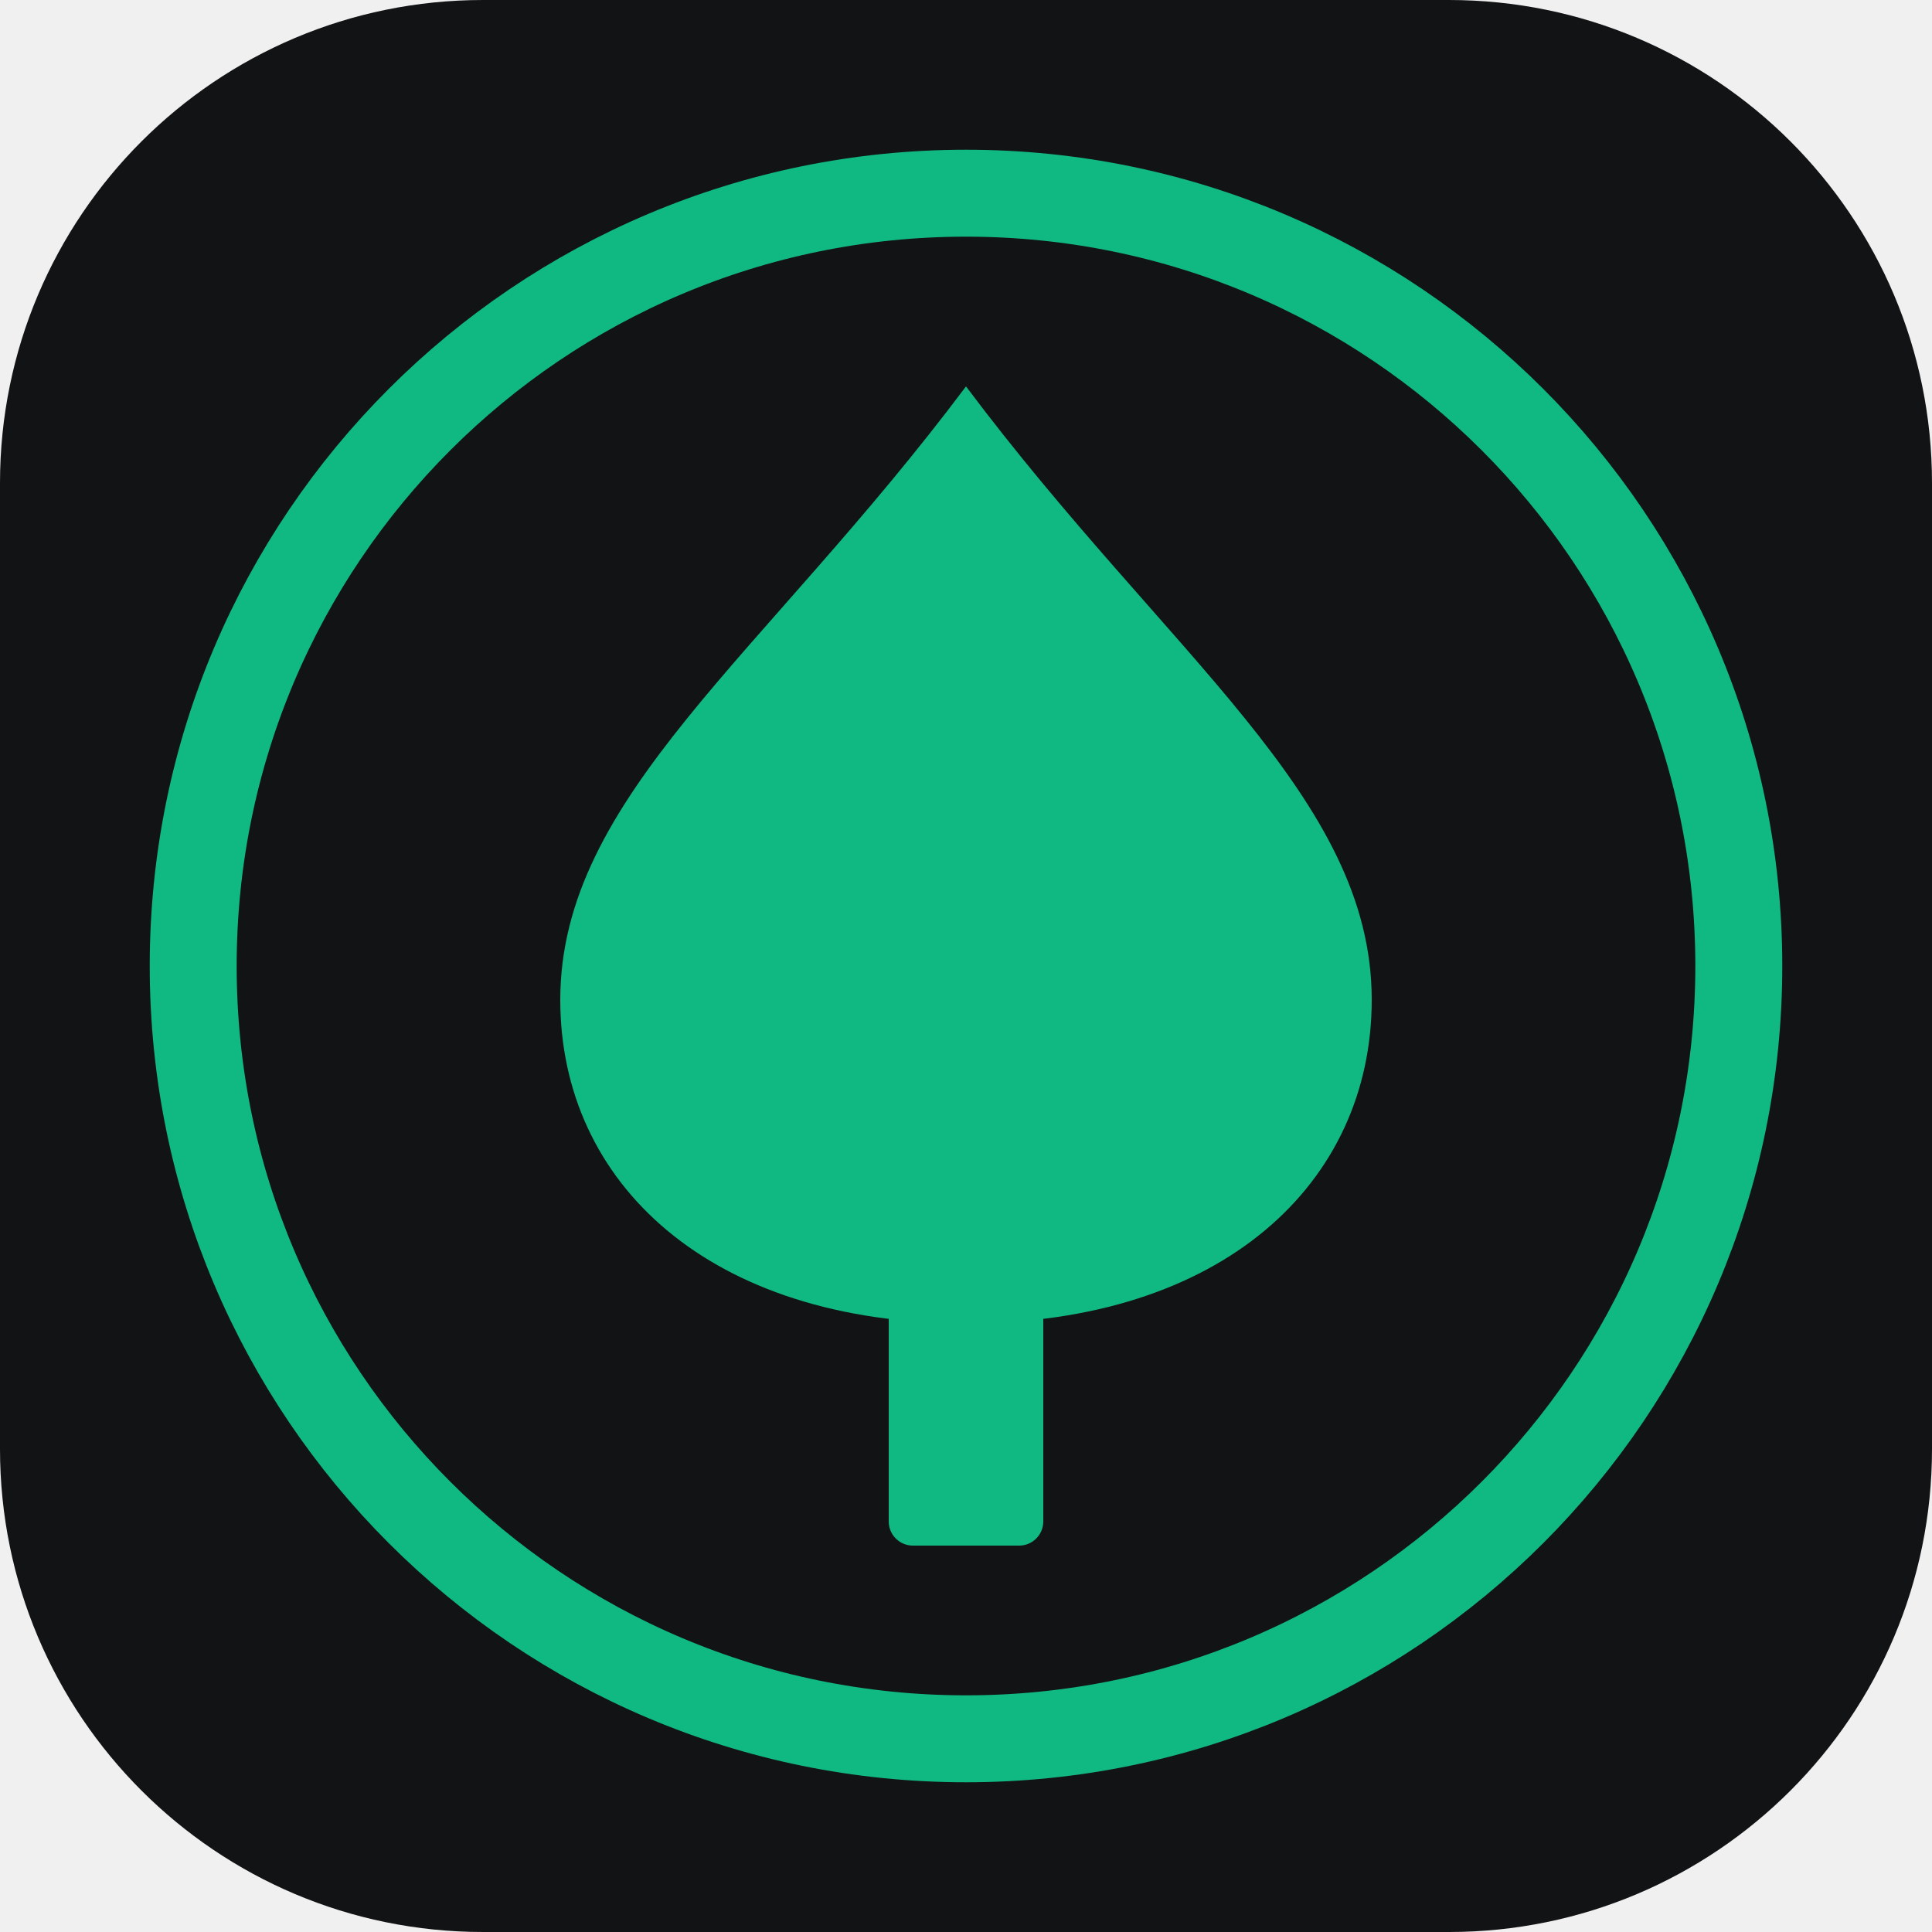
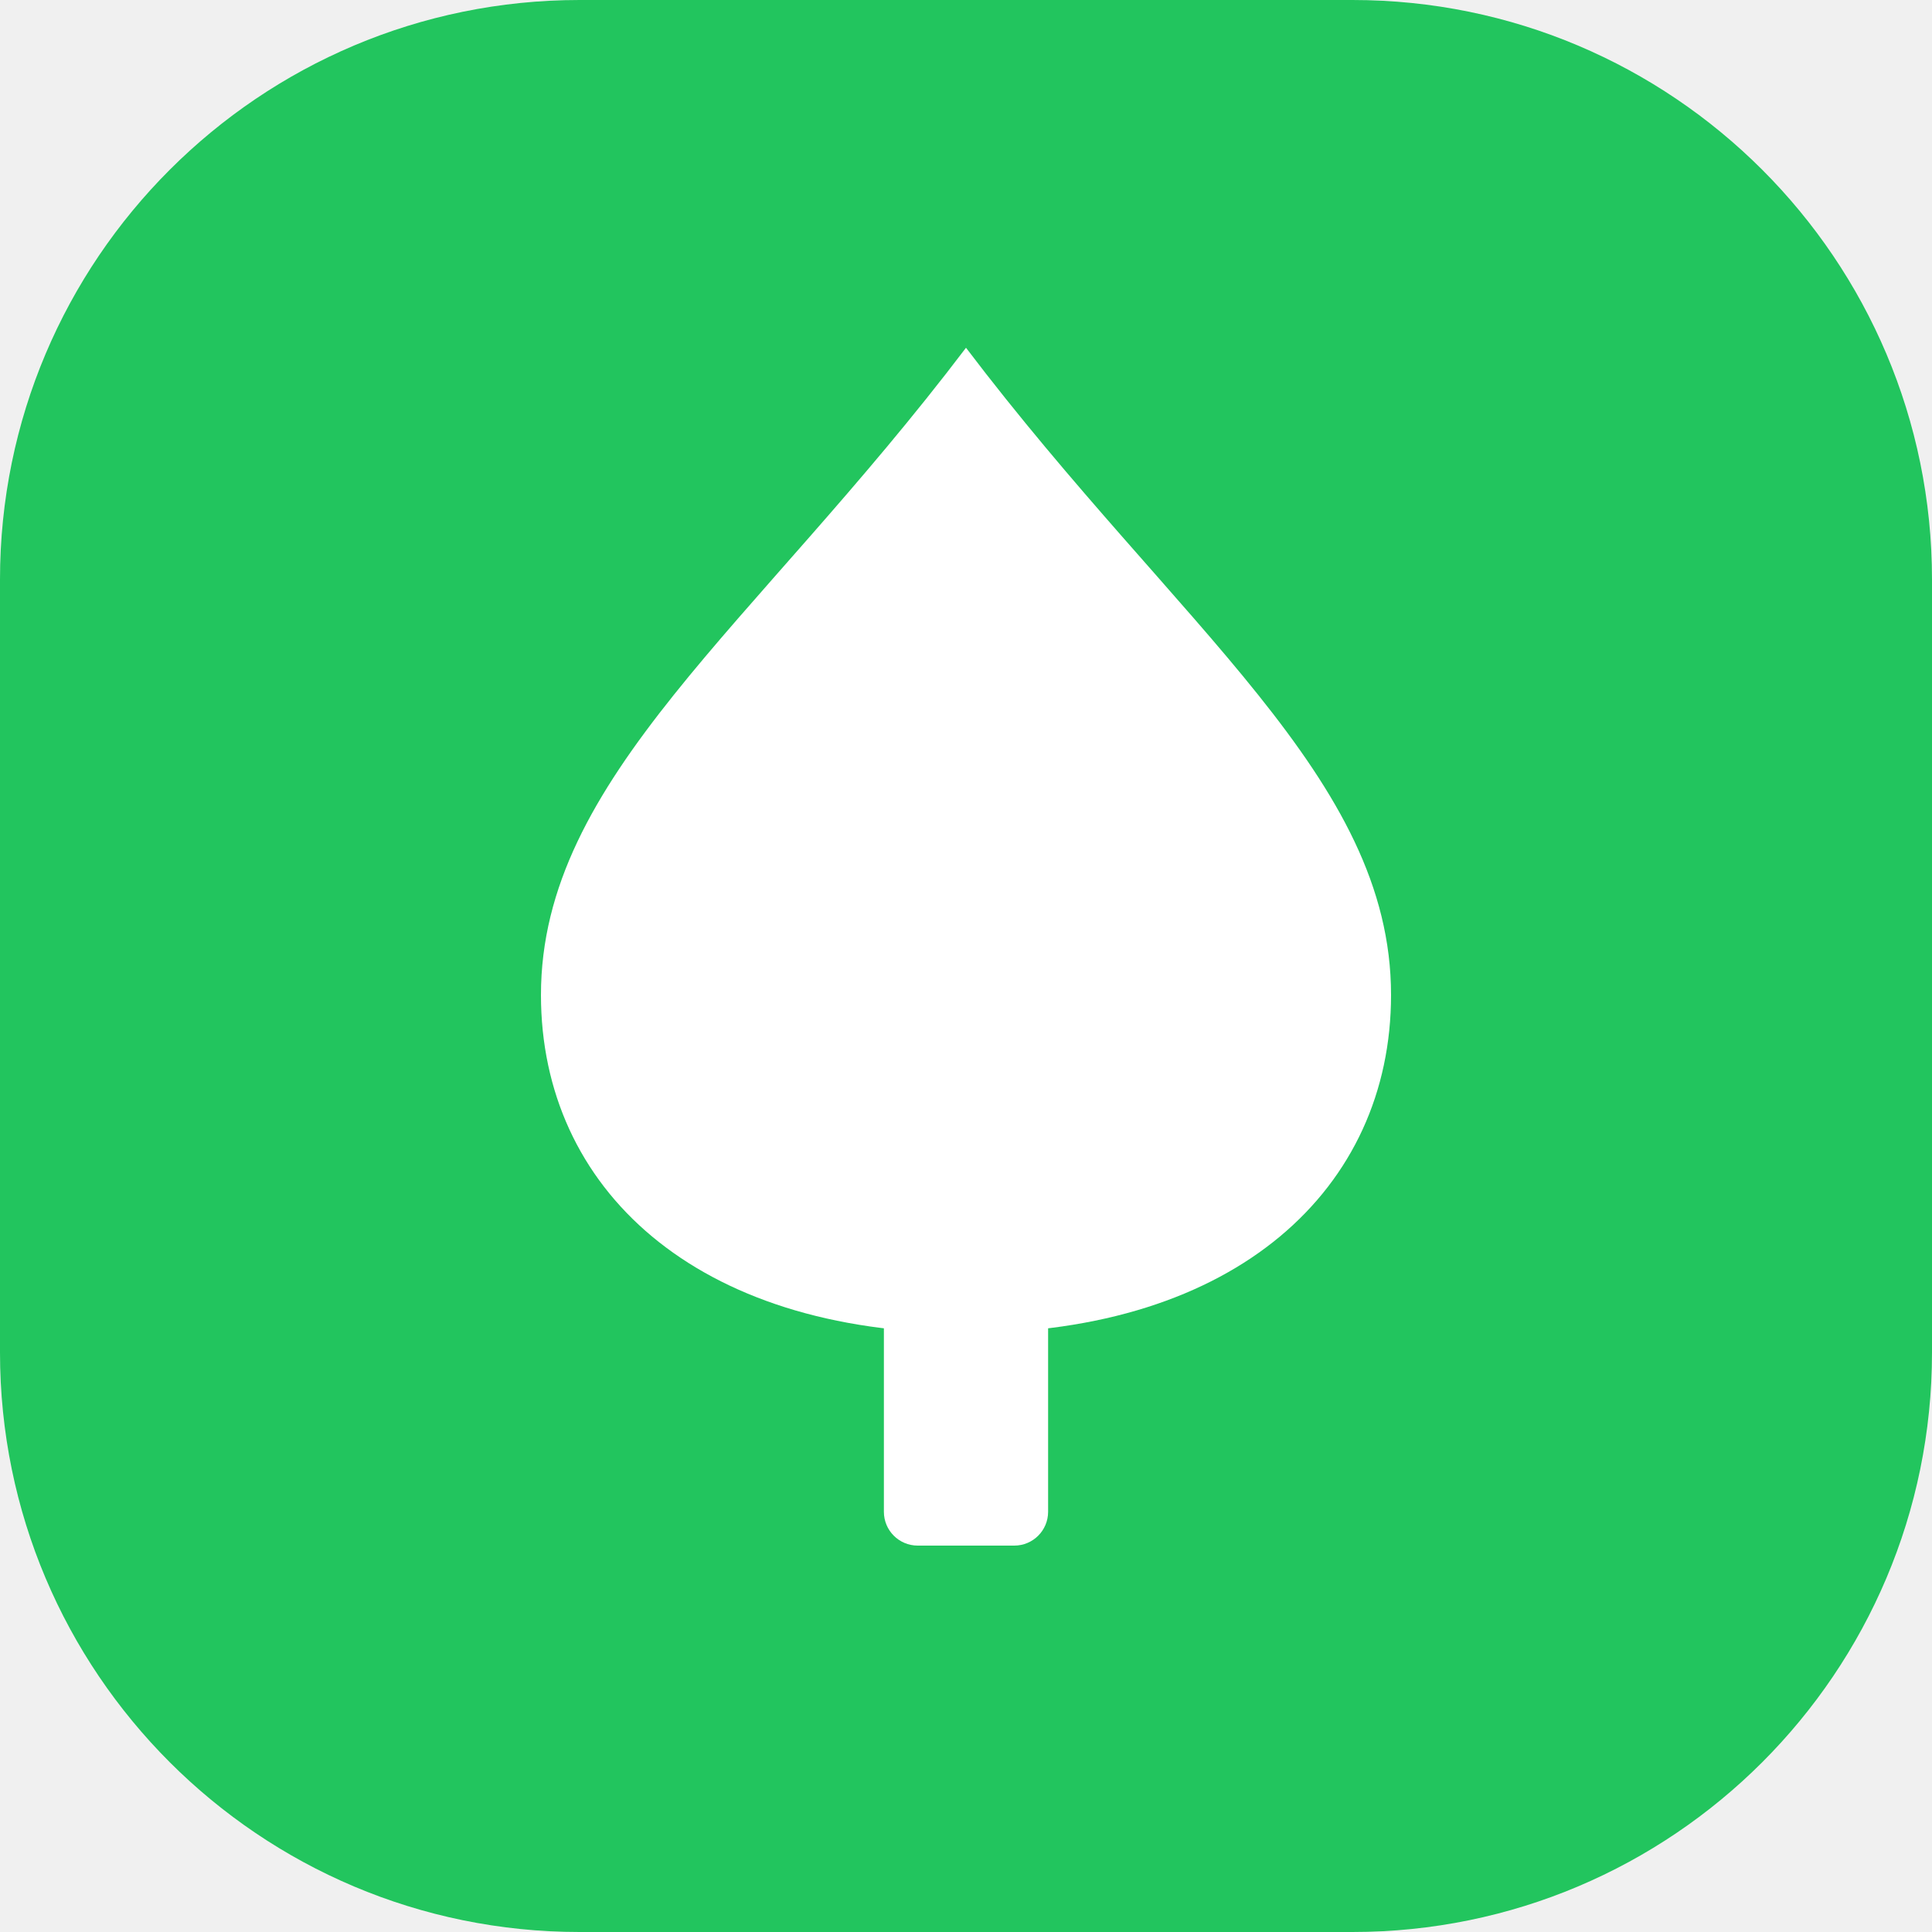
<svg xmlns="http://www.w3.org/2000/svg" viewBox="0 0 40 40">
-   <rect width="40" height="40" rx="10" fill="#121315" />
-   <circle cx="20" cy="20" r="16" fill="none" stroke="#10B981" stroke-width="1.8" />
-   <path d="M20 8c4.2 5.6 8.4 8.5 8.4 12.7 0 3.8-3.1 6.7-8.4 6.7s-8.4-2.9-8.4-6.7c0-4.2 4.2-7.1 8.4-12.7Z" fill="#10B981" />
-   <rect x="18.4" y="26.4" width="3.2" height="5.6" rx="0.5" fill="#10B981" />
+   <rect width="40" height="40" rx="12" fill="#22C55E" />
+   <path d="M20 7.2c4.4 5.8 8.8 8.9 8.8 13.4 0 4-3.2 7-8.8 7s-8.8-3-8.8-7c0-4.5 4.4-7.6 8.8-13.4Z" fill="#fff" />
+   <rect x="18.3" y="26.4" width="3.4" height="5.6" rx="0.7" fill="#fff" />
</svg>
